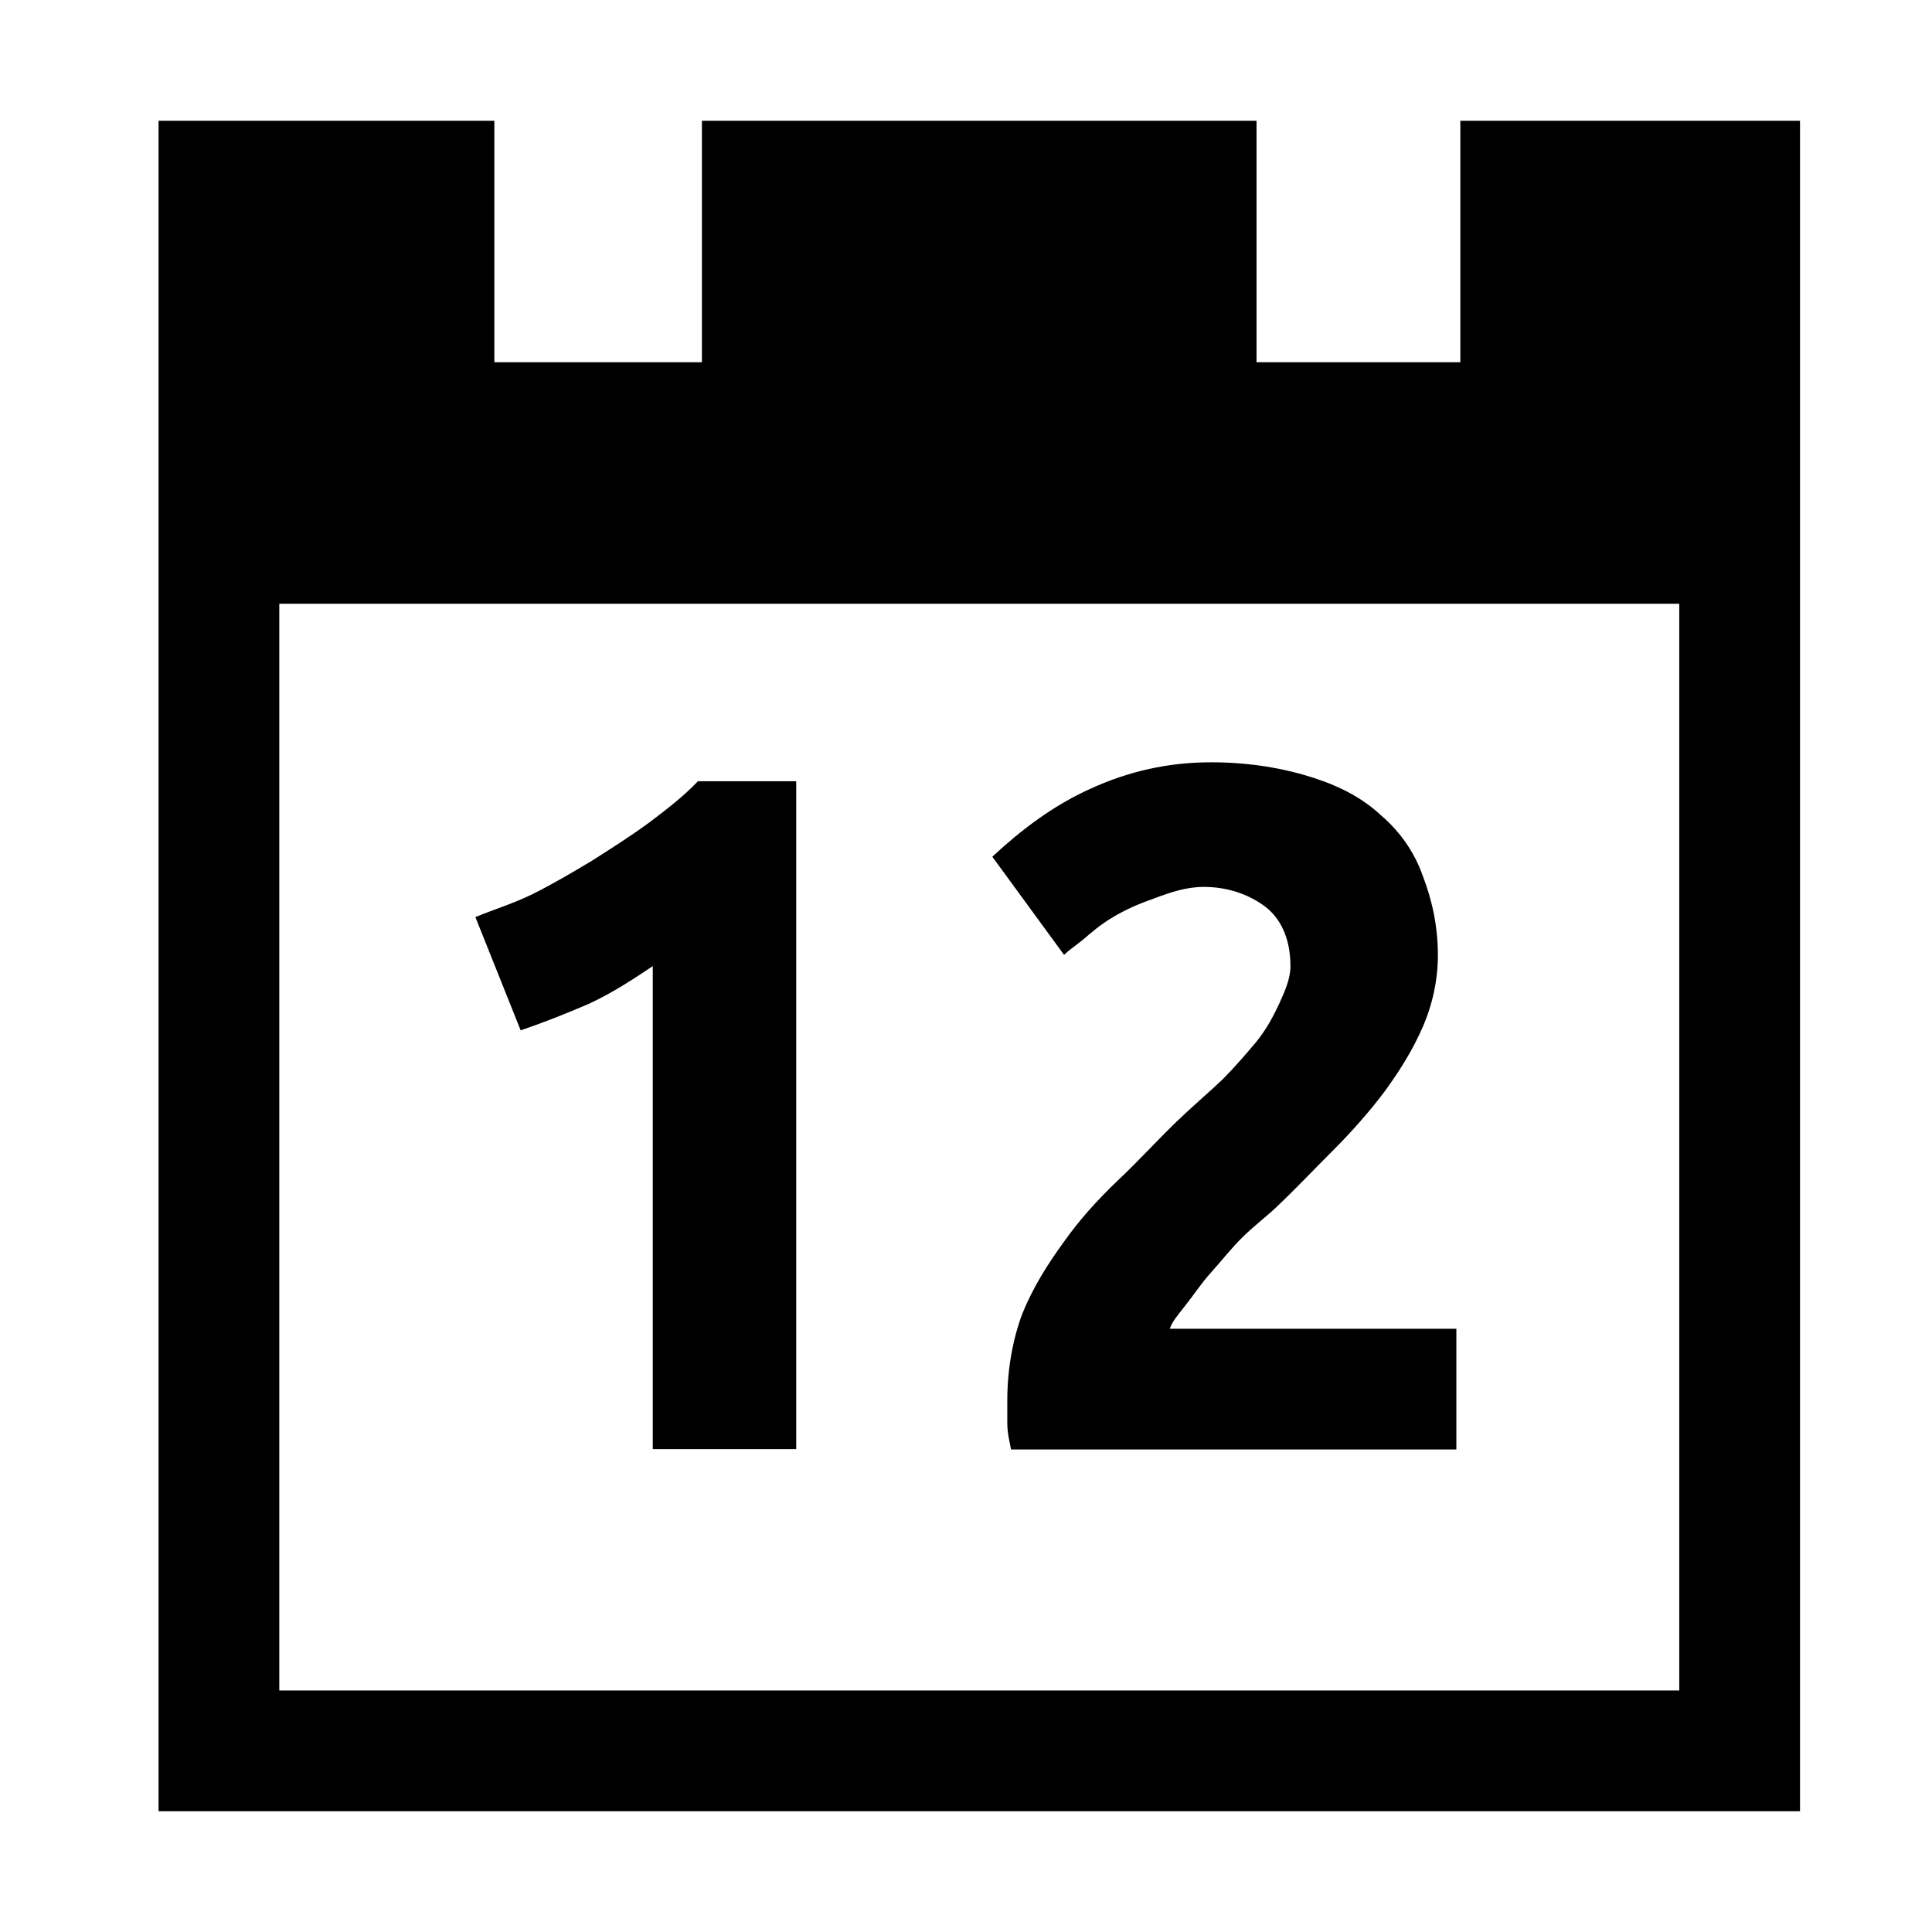
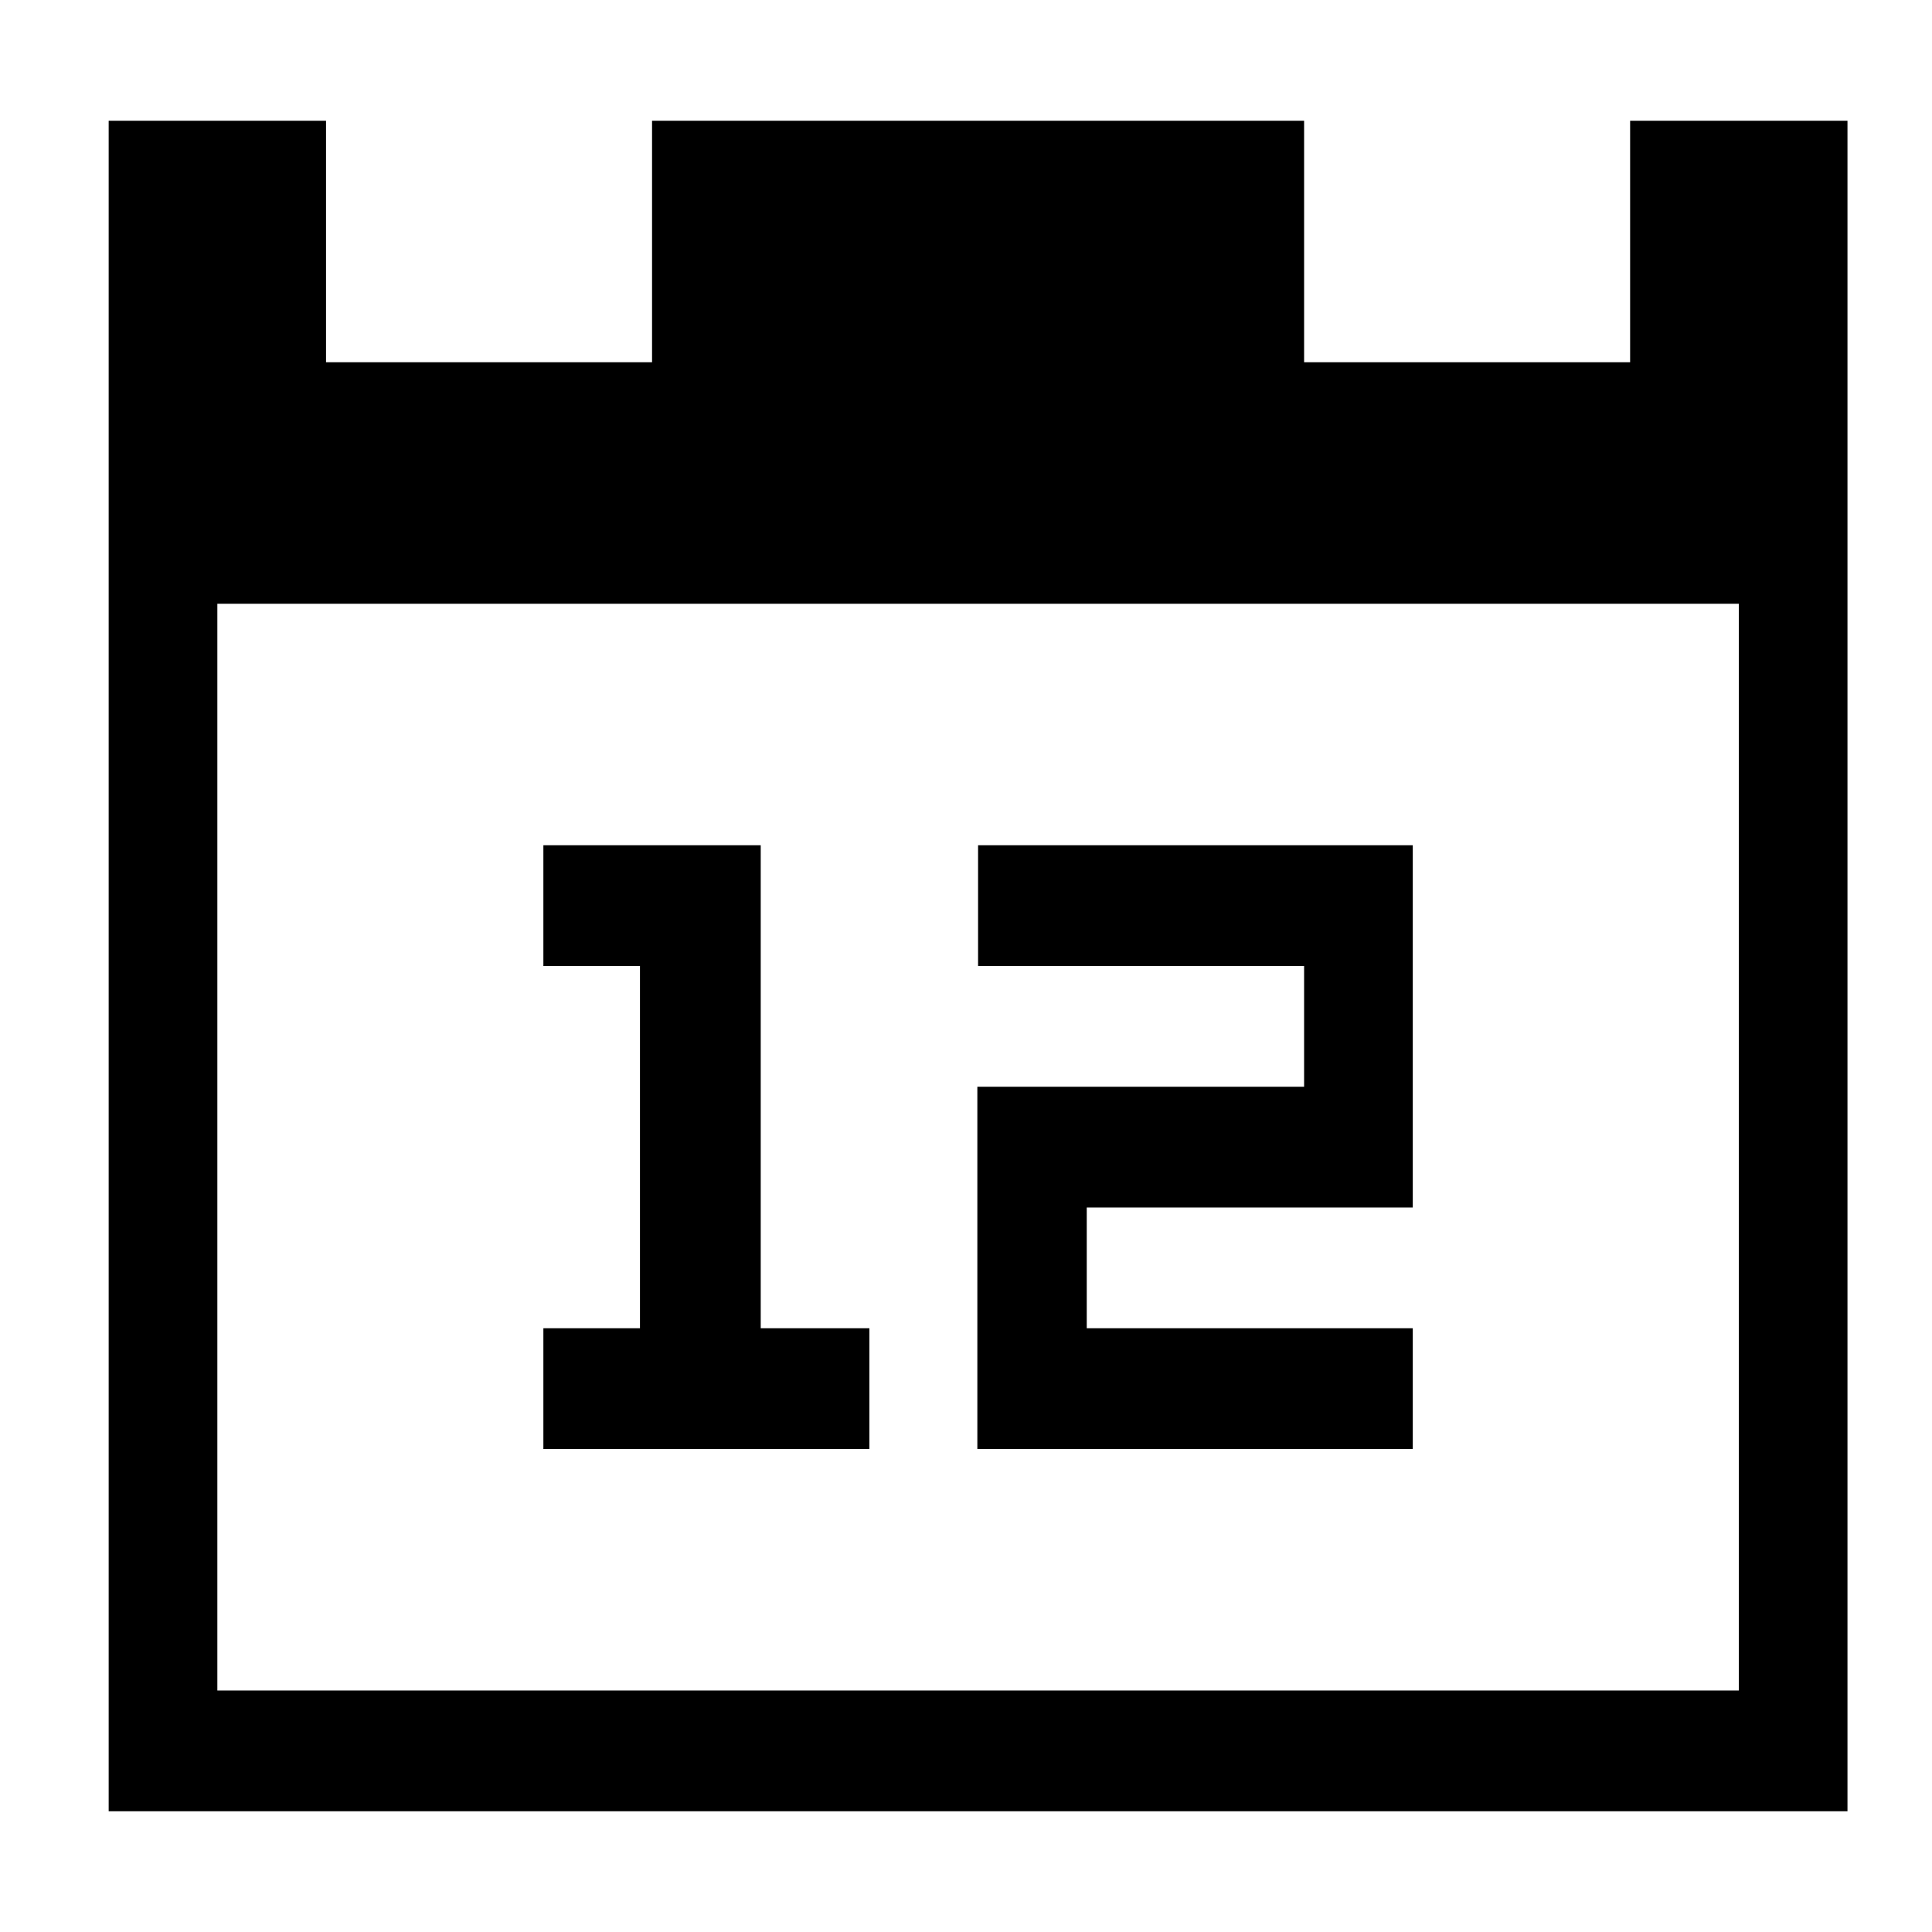
- <svg xmlns="http://www.w3.org/2000/svg" version="1.1" id="svg2" x="0px" y="0px" width="16px" height="16px" viewBox="0 0 16 16" enable-background="new 0 0 16 16" xml:space="preserve">
-   <defs>
- 	
- 	
- 		</defs>
-   <path id="layer1" transform="translate(0,-1036.362)" d="M1.313,1037.362v0.5  v3v0.5v9.5v0.5h0.5h12.594h0.5v-0.5v-9.5v-0.5v-3v-0.5h-0.5h-1.813h-0.5v0.5v1.5h-1.688v-1.5v-0.5h-0.5H6.313h-0.5v0.5v1.5H4.094  v-1.5v-0.5h-0.5H1.813H1.313z M2.313,1041.362h11.594v9H2.313V1041.362z M10.031,1042.675c-0.357,0-0.686,0.075-1,0.219  c-0.31,0.139-0.578,0.344-0.813,0.563l0.594,0.813c0.037-0.037,0.082-0.066,0.156-0.125c0.074-0.064,0.148-0.128,0.25-0.188  c0.106-0.064,0.221-0.113,0.344-0.156c0.128-0.048,0.262-0.094,0.406-0.094c0.197,0,0.367,0.06,0.5,0.156s0.219,0.265,0.219,0.5  c0,0.106-0.046,0.206-0.094,0.313c-0.048,0.102-0.102,0.206-0.188,0.313c-0.086,0.102-0.17,0.201-0.281,0.313  c-0.111,0.106-0.247,0.221-0.375,0.344c-0.166,0.16-0.329,0.34-0.5,0.5c-0.166,0.16-0.305,0.313-0.438,0.5  c-0.133,0.182-0.258,0.381-0.344,0.594c-0.08,0.213-0.125,0.463-0.125,0.719v0.188c0,0.091,0.021,0.16,0.031,0.219h3.688v-1H9.688  c0.016-0.053,0.061-0.107,0.125-0.188c0.069-0.086,0.133-0.186,0.219-0.281s0.159-0.19,0.25-0.281  c0.096-0.096,0.201-0.175,0.281-0.25c0.154-0.145,0.309-0.309,0.469-0.469s0.31-0.329,0.438-0.5  c0.128-0.176,0.232-0.345,0.313-0.531s0.125-0.391,0.125-0.594c0-0.245-0.051-0.464-0.125-0.656c-0.069-0.197-0.189-0.367-0.344-0.5  c-0.149-0.139-0.328-0.237-0.563-0.313S10.356,1042.675,10.031,1042.675z M5.781,1042.831c-0.117,0.123-0.257,0.232-0.406,0.344  c-0.144,0.106-0.309,0.211-0.469,0.313c-0.16,0.096-0.329,0.196-0.5,0.281c-0.166,0.08-0.314,0.124-0.469,0.188l0.375,0.938  c0.187-0.064,0.365-0.134,0.563-0.219c0.197-0.091,0.371-0.206,0.531-0.313v4h1.188v-5.531H5.781z" />
+ <svg xmlns="http://www.w3.org/2000/svg" version="1.1" id="svg2" x="0px" y="0px" width="16" height="16" viewBox="0 0 16 16" enable-background="new 0 0 16 16" xml:space="preserve">
+   <defs id="defs4" />
+   <path id="path2991" style="font-size:medium;font-style:normal;font-variant:normal;font-weight:normal;font-stretch:normal;text-indent:0;text-align:start;text-decoration:none;line-height:normal;letter-spacing:normal;word-spacing:normal;text-transform:none;direction:ltr;block-progression:tb;writing-mode:lr-tb;text-anchor:start;baseline-shift:baseline;color:#000000;fill:#000000;fill-opacity:1;stroke:none;stroke-width:1px;marker:none;visibility:visible;display:inline;overflow:visible;enable-background:accumulate;font-family:Sans;-inkscape-font-specification:Sans" d="m 8.1,7 0,1 2.7,0 0,1 -2.706,0 0,3 3.606,0 0,-1 -2.7,0 0,-1 2.7,0 0,-3 z m -3.6,0 0,1 0.8,0 L 5.3,11 l -0.8,0 0,1 2.7,0 0,-1 -0.9,0 0,-4 z M 0.9,1 0.9,15 l 14.4,0 0,-14 -1.8,0 0,2 -2.7,0 0,-2 -5.4,0 0,2 -2.7,0 0,-2 z m 0.9,4 12.6,0 L 14.4,14 1.8,14 z" />
</svg>
